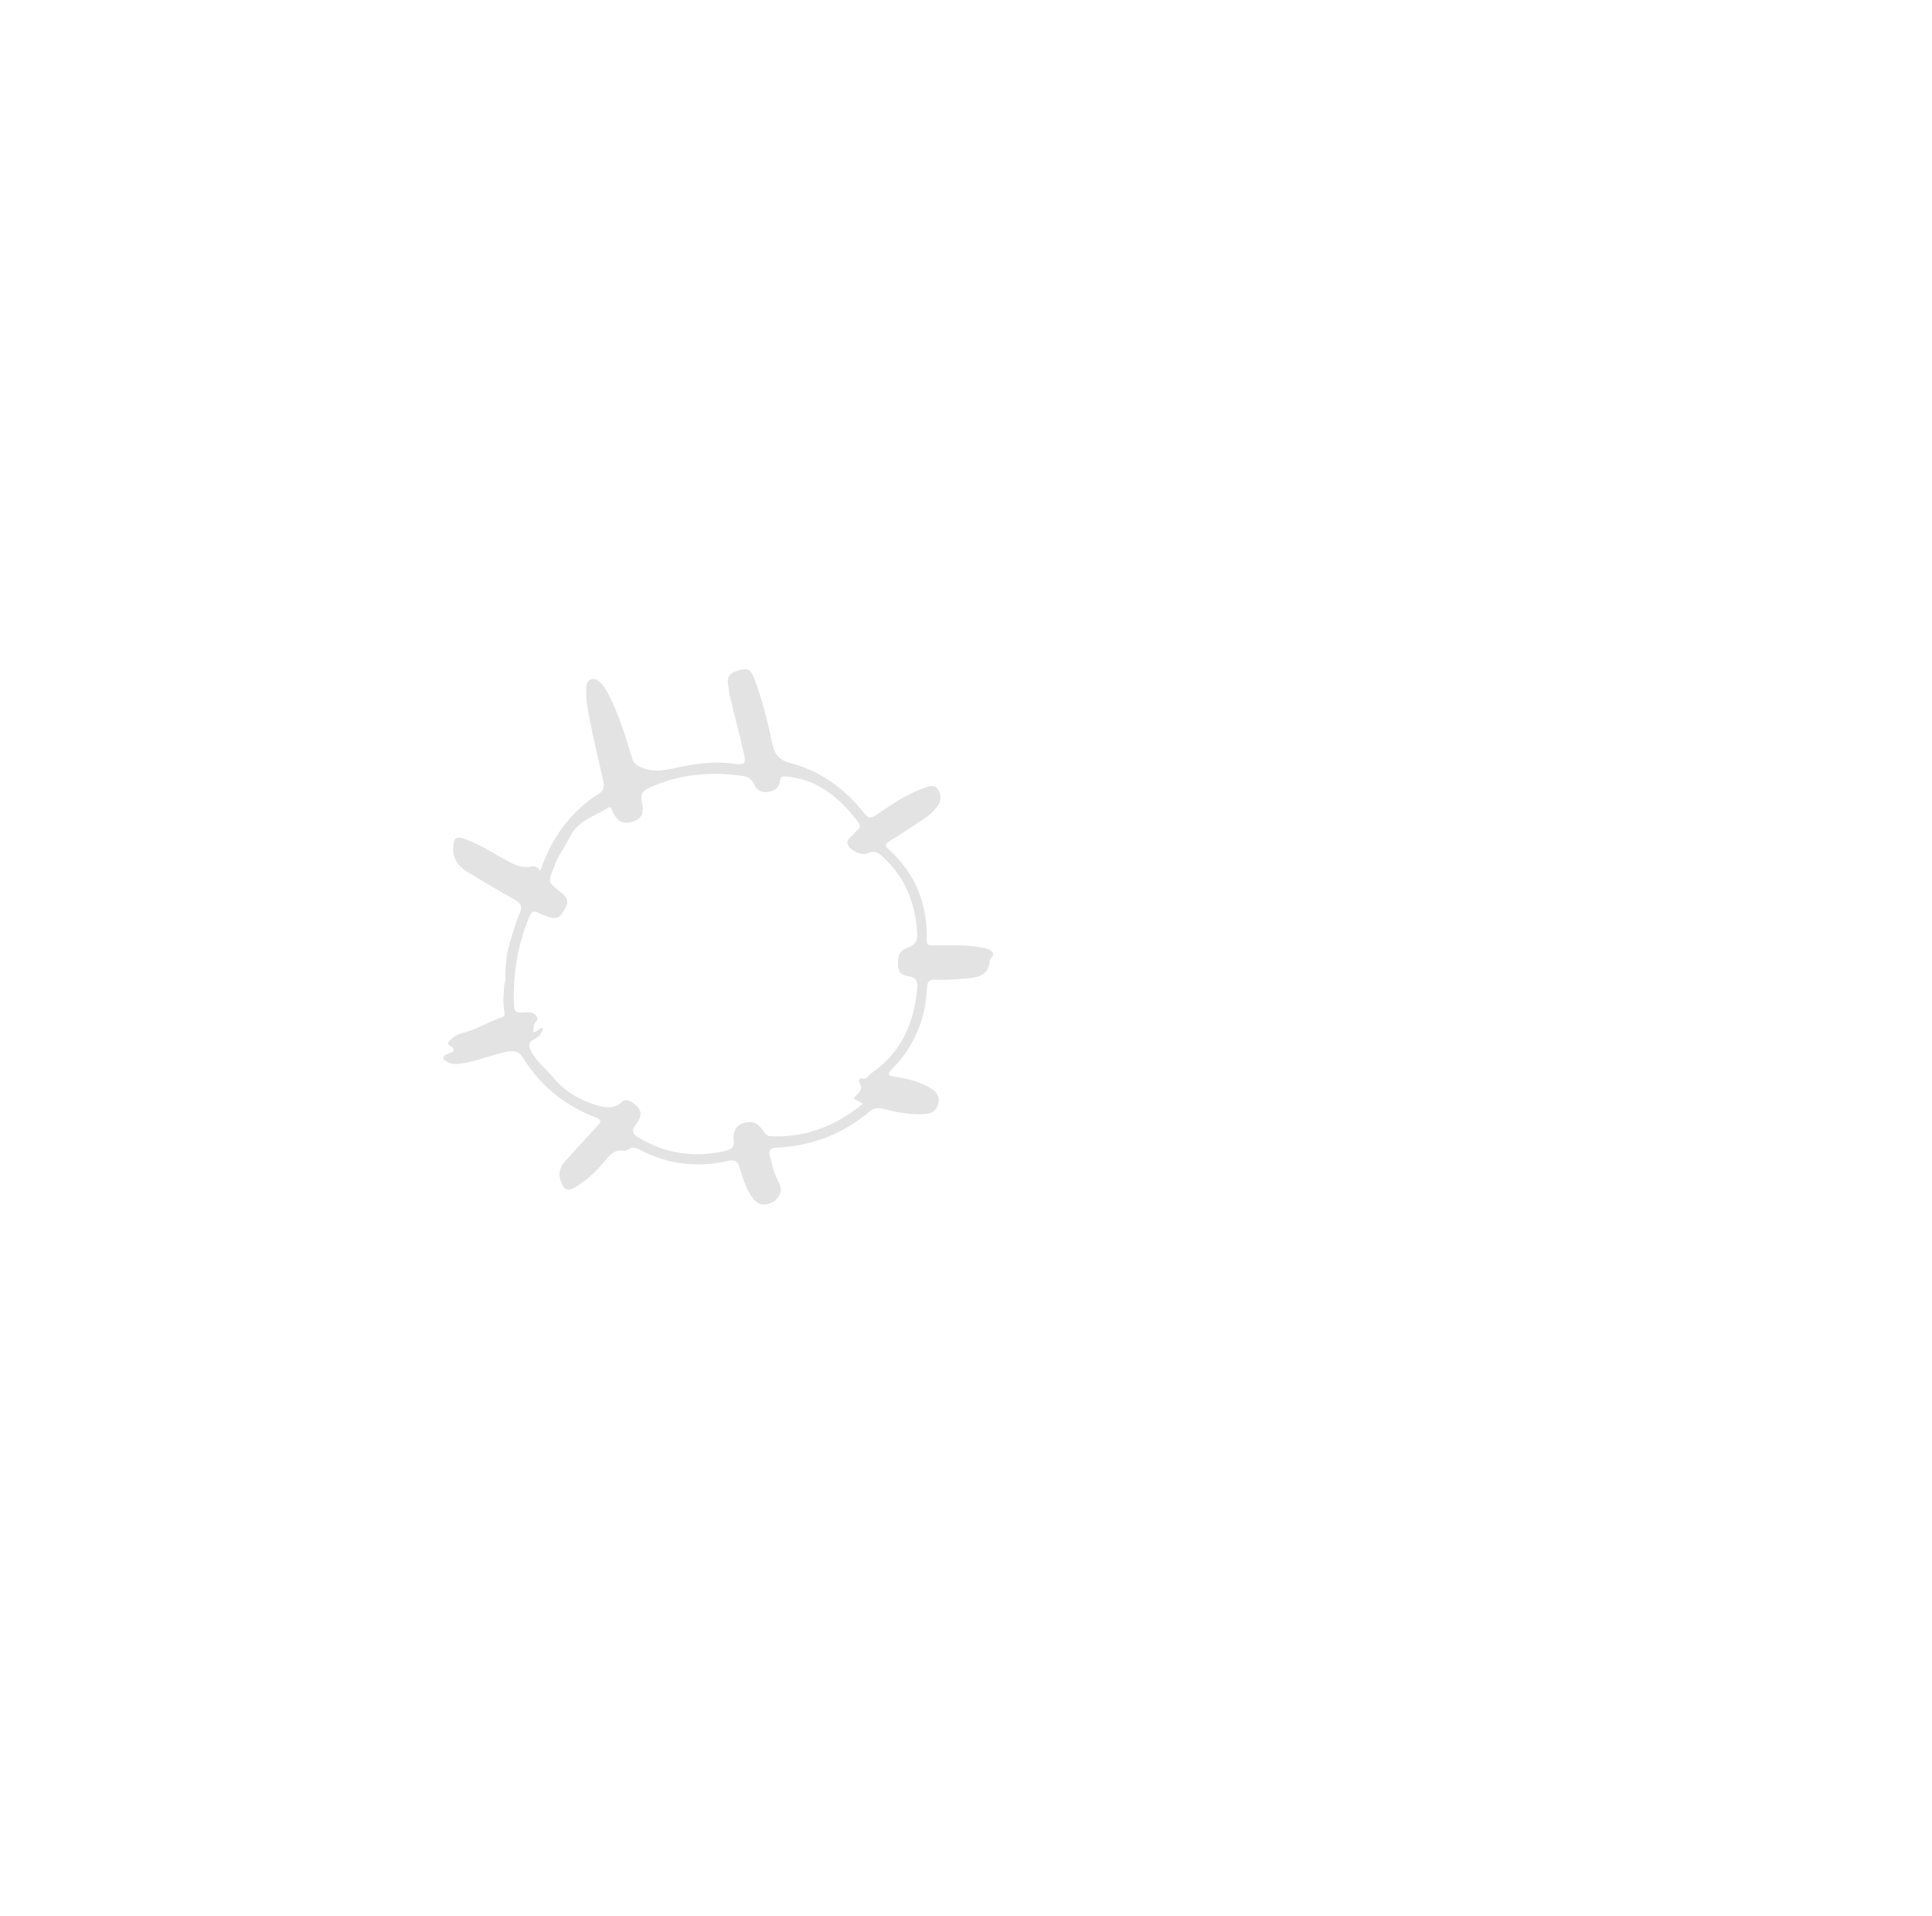
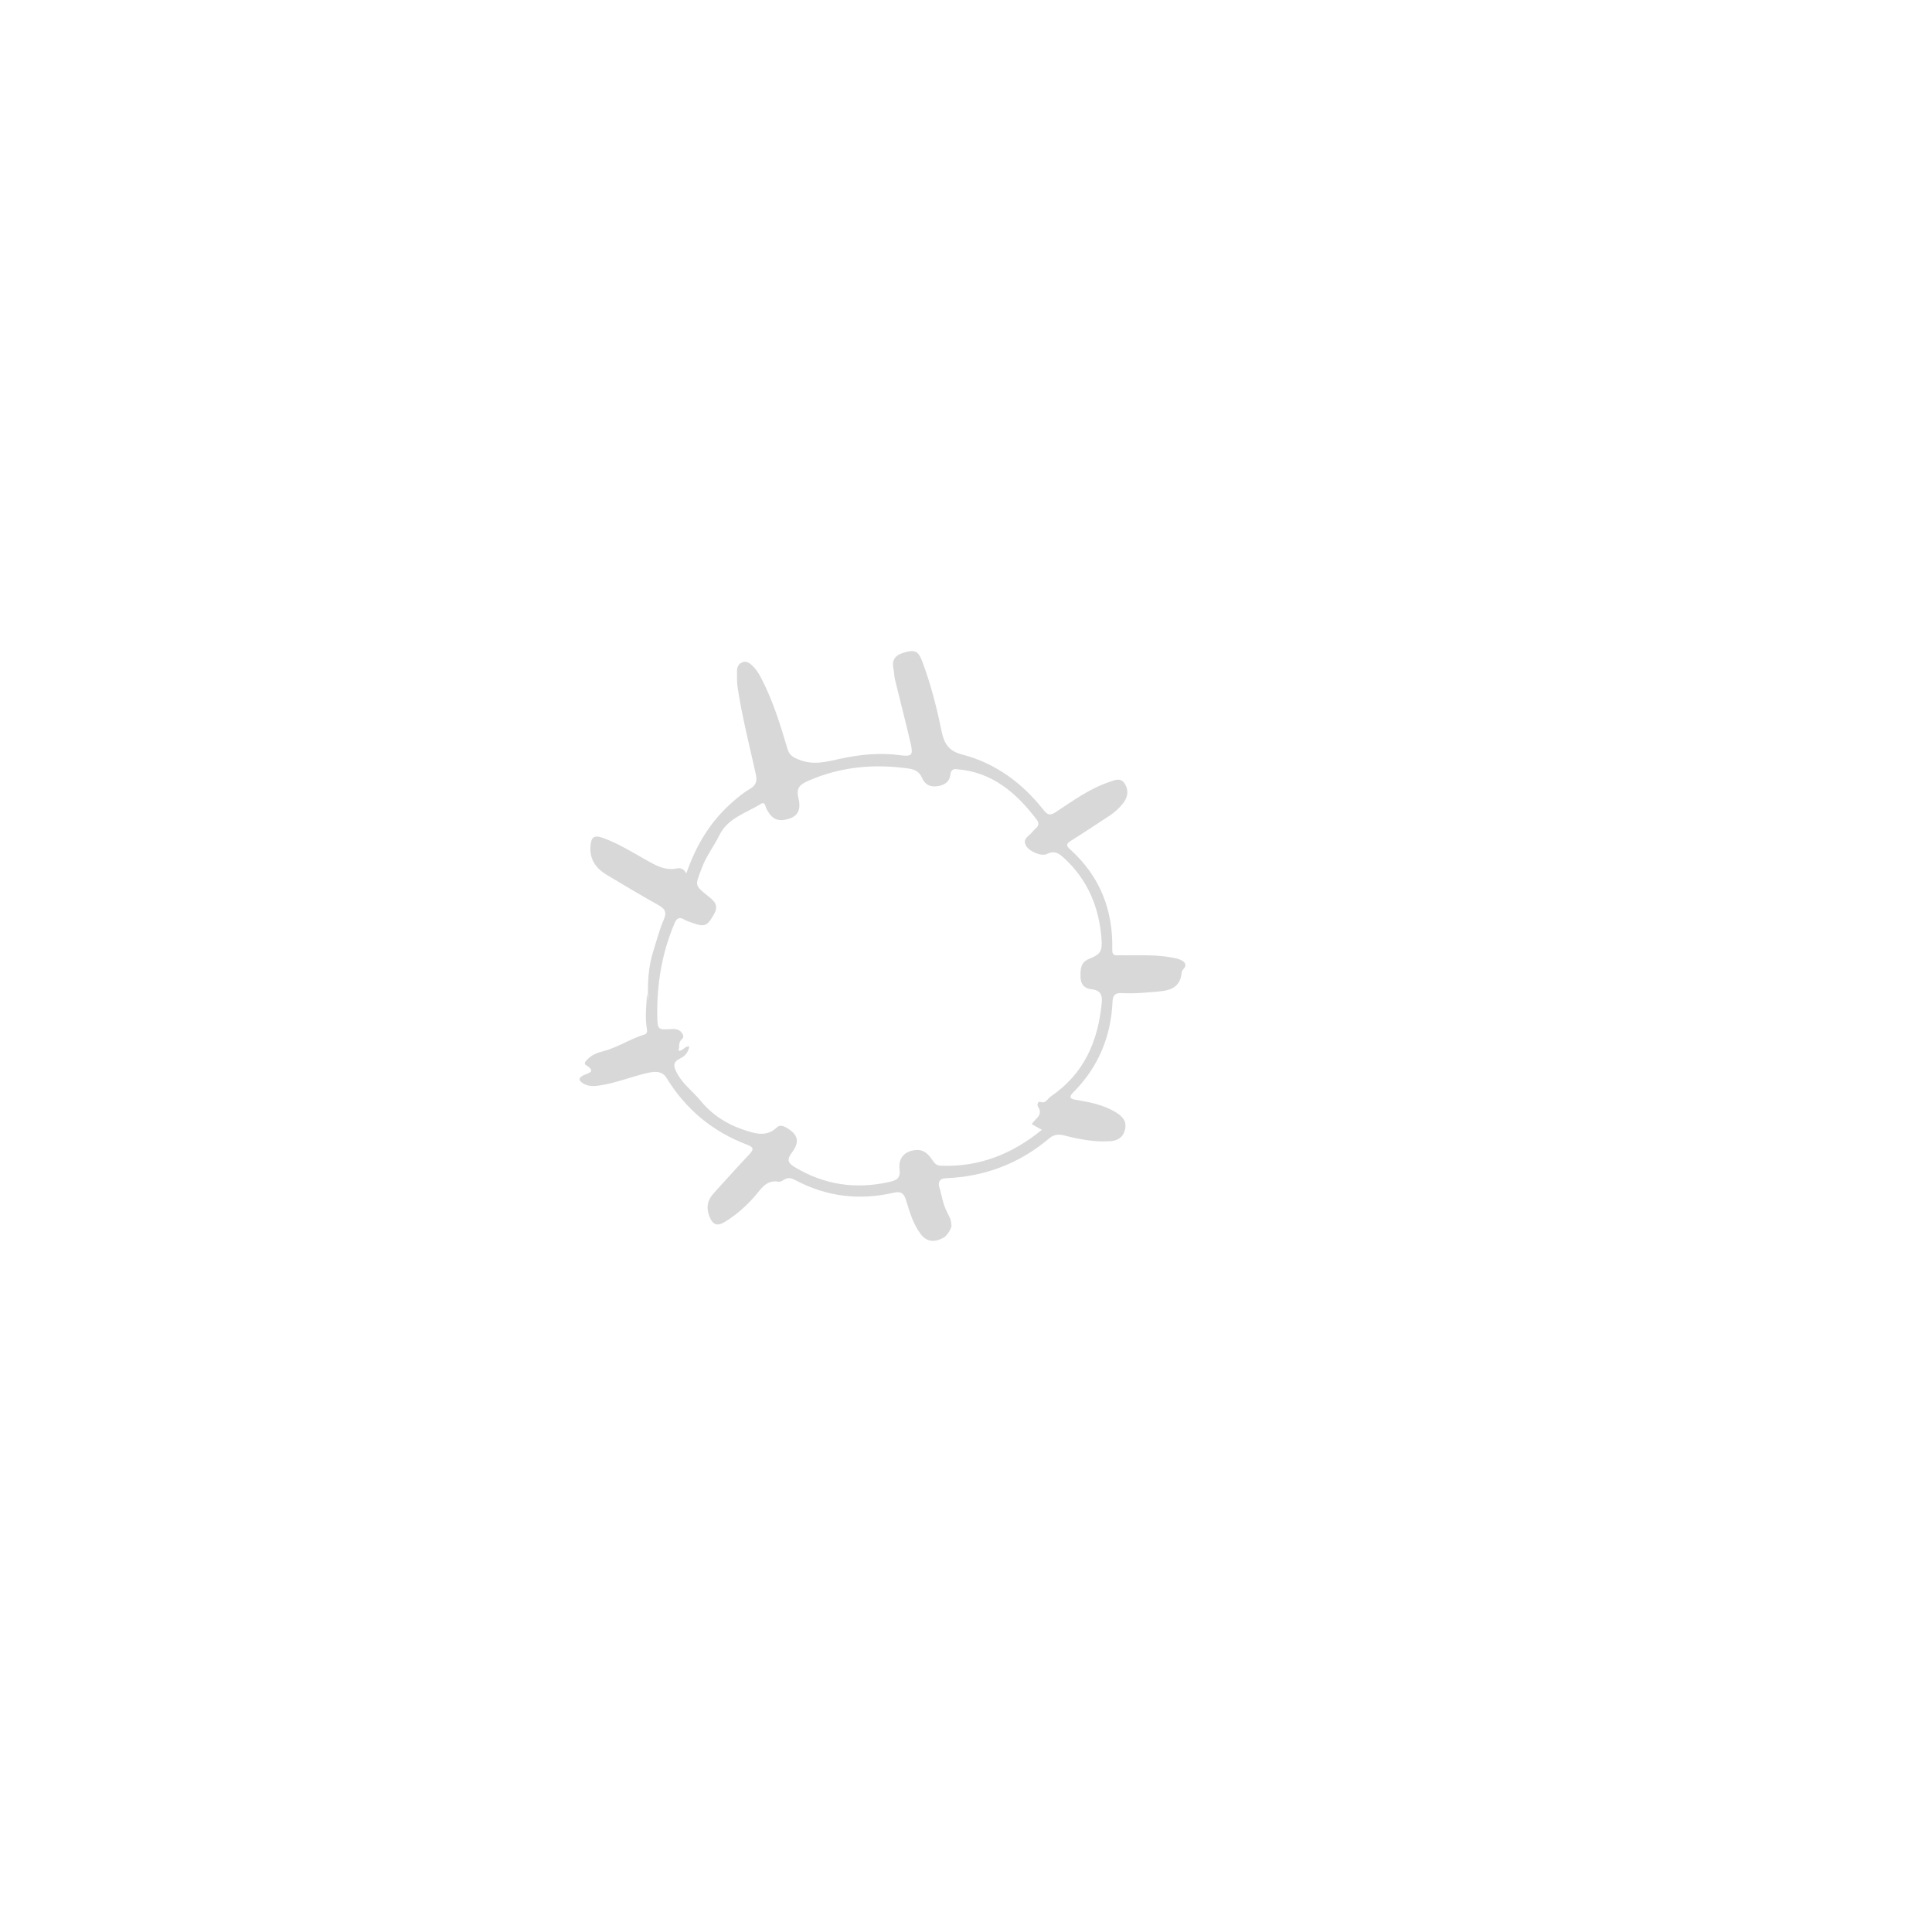
<svg xmlns="http://www.w3.org/2000/svg" version="1.1" id="Layer_1" x="0px" y="0px" width="2127px" height="2109px" viewBox="0 0 2127 2109" enable-background="new 0 0 2127 2109" xml:space="preserve">
-   <path fill="#E3E3E3" d="M853.42,1321.655c-10.042,6.558-18.512,5.506-24.596-2.611c-7.633-10.186-11.044-22.29-14.702-34.161  c-2.101-6.82-5.333-8.625-12.326-7.015c-34.275,7.889-67.195,3.944-98.347-12.693c-4.056-2.163-7.597-2.755-11.557-0.039  c-1.414,0.973-3.452,1.971-4.976,1.696c-12.456-2.248-17.504,7.431-23.909,14.705c-8.695,9.874-18.413,18.507-29.624,25.372  c-7.885,4.829-12.287,3.048-15.672-5.646c-3.369-8.653-1.836-16.169,4.446-22.985c11.852-12.855,23.358-26.042,35.444-38.673  c5.454-5.701,3.8-7.483-2.729-9.977c-34.131-13.024-60.709-35.189-79.89-66.438c-5.178-8.436-14.415-6.169-21.898-4.319  c-14.374,3.55-28.254,9.038-42.938,11.498c-6.178,1.033-12.486,1.851-18.22-1.542c-3.998-2.366-6.151-5.109-0.219-8.192  c4.321-2.243,13.976-3.334,2.756-10.287c-2.822-1.75,0.128-4.245,1.617-5.854c4.21-4.549,10.025-6.576,15.656-8.033  c14.399-3.725,26.759-12.271,40.872-16.562c2.703-0.82,3.298-2.604,2.761-5.527c-2.155-11.754-0.52-23.61,0.127-35.579  c0.37,2.573,0.739,5.146,1.108,7.722c-0.665-16.759-0.161-33.379,4.977-49.527c3.402-10.692,6.135-21.685,10.599-31.92  c3.311-7.591,1.208-10.913-5.315-14.563c-17.334-9.704-34.414-19.866-51.442-30.102c-10.546-6.338-17.34-14.975-16.505-28.293  c0.613-9.796,3.485-12.012,13.029-8.549c14.305,5.191,27.219,13.175,40.393,20.58c10.35,5.817,20.271,12.332,33.113,9.705  c3.49-0.715,6.897,0.408,9.264,5.06c9.596-27.913,23.674-51.267,44.763-70.118c5.776-5.163,11.657-10.217,18.318-14.054  c6.331-3.651,7.987-7.605,6.334-15.098c-6.326-28.66-13.672-57.125-18.091-86.176c-0.839-5.524-0.736-11.225-0.678-16.84  c0.038-3.696,1.41-7.146,5.169-8.652c3.784-1.517,6.872,0.227,9.661,2.782c3.771,3.453,6.521,7.546,8.905,12.086  c11.934,22.733,19.488,47.095,26.707,71.562c1.866,6.322,5.378,8.336,11.592,10.834c14.491,5.83,27.563,1.986,41.42-1  c19.465-4.199,39.238-6.22,59.204-3.529c11.903,1.602,13.587,0.198,10.905-11.473c-4.916-21.376-10.514-42.595-15.682-63.916  c-0.901-3.718-0.876-7.655-1.63-11.418c-1.766-8.801,2.377-13.324,10.433-15.637c11.008-3.164,14.374-1.921,18.406,8.779  c8.488,22.53,14.439,45.84,19.244,69.361c2.529,12.378,6.793,20.076,20.586,23.646c33.512,8.677,60.283,28.582,81.595,55.68  c4.054,5.155,6.872,5.292,12.319,1.664c17.001-11.325,33.718-23.339,53.346-29.977c5.175-1.751,11.196-4.659,15.264,1.767  c4.081,6.446,3.104,13.298-1.331,19.139c-3.932,5.176-8.792,9.599-14.353,13.186c-12.711,8.203-25.218,16.724-38.071,24.693  c-4.566,2.832-5.135,4.734-1.03,8.42c29.944,26.87,43.315,60.809,42.29,100.684c-0.165,6.466,4.154,5.24,7.822,5.309  c16.885,0.314,33.835-0.949,50.603,2.06c3.475,0.626,7.137,1.163,10.23,2.71c3.589,1.795,6.61,4.592,2.435,9.019  c-0.925,0.983-1.646,2.499-1.779,3.837c-1.391,13.65-10.086,17.443-22.437,18.521c-12.428,1.085-24.795,2.361-37.26,1.67  c-6.259-0.348-9.053,1.772-9.342,8.479c-1.522,35.23-14.342,65.729-39.348,90.823c-4.282,4.299-3.381,6.288,2.289,7.228  c14.073,2.339,28.057,4.971,40.5,12.61c6.56,4.03,11.114,8.961,8.971,17.433c-1.981,7.823-7.466,10.895-15.035,11.389  c-15.614,1.025-30.748-1.992-45.708-5.782c-5.726-1.453-10.312-0.962-14.834,2.858c-29.852,25.229-64.459,38.384-103.415,39.874  c-6.902,0.264-7.762,4.936-6.521,8.831c2.656,8.359,3.128,16.038,7.906,25.298c3.966,7.684,3.718,8.08,4.323,13.608  c-0.674,2.487-0.984,3.265-3.317,7.101 M597.675,1131.58c-0.839,6.301-4.684,9.971-9.079,12.107  c-7.424,3.609-6.784,7.632-3.514,14.062c5.827,11.465,16.151,18.766,23.99,28.293c11.343,13.78,25.764,23.173,42.073,28.652  c10.84,3.642,23.343,8.343,34.172-2.185c2.589-2.517,6.02-1.605,9.123,0.167c11.979,6.836,14.068,14.114,5.688,25.174  c-5.15,6.793-4.009,10.241,2.919,14.412c29.448,17.716,60.78,22.346,94.162,14.91c6.963-1.551,11.793-3.24,10.566-12.604  c-1.078-8.205,2.087-15.891,11.661-18.538c8.879-2.458,15.047-0.032,20.979,8.972c2.072,3.145,4.054,5.664,8.196,5.84  c38.265,1.615,71.312-11.29,101.394-35.844c-4.129-2.294-7.376-4.098-10.09-5.606c3.208-5.743,11.904-8.812,6.212-17.602  c-1.408-2.175,0.436-5.382,1.848-4.815c5.99,2.4,7.46-2.967,10.802-5.229c33.343-22.578,47.553-55.437,51.084-94.195  c0.732-8.021-2.093-12.161-10.395-13.005c-6.683-0.677-10.639-4.623-10.803-11.842c-0.172-7.633-0.352-14.958,8.556-18.508  c11.46-4.569,13.299-7.604,12.339-20.173c-2.399-31.369-13.651-58.635-37.18-80.315c-5.136-4.732-9.54-8.106-17.097-4.357  c-5.794,2.877-17.6-2.32-20.959-7.947c-4.365-7.308,2.921-9.701,5.977-13.835c1.048-1.416,2.39-2.647,3.726-3.816  c2.988-2.606,3.29-5.36,0.877-8.533c-20.494-26.969-44.707-47.973-80.526-50.543c-3.92-0.281-5.332,1.839-5.722,5.194  c-0.867,7.434-5.667,10.618-12.474,11.753c-7.378,1.228-13-1.251-15.936-8.203c-2.491-5.908-6.83-8.391-12.906-9.27  c-34.807-5.03-68.525-2.035-101.029,12.307c-8.073,3.562-12.066,6.986-9.558,17.094c3.305,13.331-1.849,19.72-14.026,21.778  c-9.386,1.588-14.183-3.678-17.988-11.197c-1.043-2.062-1.288-7.488-5.543-4.776c-14.662,9.345-32.824,13.72-41.562,31.536  c-5.389,10.988-12.982,20.552-17.418,32.512c-6.453,17.407-7.957,16.796,6.319,28.153c5.705,4.539,10.961,8.797,6.023,17.705  c-6.744,12.167-9.301,13.657-22.481,8.721c-2.498-0.935-5.139-1.667-7.399-3.021c-4.771-2.855-7.5-1.509-9.595,3.403  c-12.778,29.961-17.978,61.383-17.374,93.732c0.244,13.122,1.056,13.093,14.741,12.186c3.717-0.245,7.194,0.538,9.609,3.573  c1.527,1.916,2.559,4.621,0.382,6.431c-4.057,3.369-2.15,7.784-3.626,11.678C591.649,1136.522,592.863,1131.248,597.675,1131.58z" />
-   <path fill="none" d="M603.149,1273.102c-11.604-0.799-14.533,11.921-26.193,10.58c3.561-9.392-1.036-20.04,8.745-28.165  c5.25-4.361,2.762-10.887-0.921-15.511c-5.826-7.319-14.211-9.208-23.176-8.616c-33.005,2.188-34.962,2.259-35.552-29.387  c-1.459-78.024,11.083-153.807,41.9-226.066c5.053-11.847,11.634-15.093,23.141-8.208c5.45,3.264,11.821,5.03,17.846,7.286  c31.789,11.904,37.953,8.311,54.221-21.033c11.91-21.482-0.768-31.751-14.526-42.7c-34.43-27.391-30.806-25.917-15.242-67.899  c10.699-28.848,29.014-51.913,42.009-78.413c21.074-42.967,64.875-53.52,100.238-76.058c10.264-6.542,10.854,6.547,13.371,11.52  c9.177,18.135,20.745,30.836,43.382,27.006c29.37-4.965,41.799-20.374,33.828-52.523c-6.048-24.381,3.581-32.641,23.052-41.229  c78.393-34.588,159.716-41.812,243.661-29.68c14.652,2.116,25.118,8.106,31.127,22.354c7.08,16.766,20.64,22.745,38.434,19.783  c16.419-2.735,27.995-10.417,30.086-28.346c0.94-8.091,4.346-13.203,13.801-12.525c86.391,6.198,144.784,56.857,194.212,121.898  c5.816,7.651,5.092,14.294-2.116,20.582c-3.223,2.814-6.458,5.783-8.985,9.2c-7.368,9.972-24.94,15.744-14.418,33.368  c8.104,13.571,36.576,26.104,50.552,19.166c18.229-9.043,28.849-0.904,41.235,10.508c56.746,52.291,83.884,118.049,89.669,193.706  c2.318,30.314-2.119,37.632-29.756,48.651c-21.484,8.563-21.052,26.229-20.635,44.639c0.394,17.413,9.937,26.928,26.053,28.562  c20.021,2.034,26.838,12.021,25.072,31.364c-8.521,93.477-42.791,172.728-123.207,227.18c-8.061,5.456-11.607,18.397-26.053,12.608  c-3.404-1.363-7.853,6.372-4.455,11.617c13.728,21.194-7.248,28.599-14.982,42.446c6.544,3.642,14.377,7.99,24.334,13.525  c-72.549,59.218-152.255,90.343-244.539,86.444c-9.991-0.424-14.771-6.498-19.767-14.081c-14.312-21.718-29.185-27.568-50.602-21.64  c-23.088,6.386-30.723,24.923-28.124,44.714c2.96,22.58-8.689,26.655-25.479,30.396c-80.511,17.934-156.08,6.769-227.103-35.962  c-16.708-10.056-19.461-18.373-7.041-34.76c20.212-26.67,15.174-44.224-13.718-60.714c-7.486-4.272-15.761-6.472-22.005-0.4  c-26.115,25.39-56.271,14.052-82.415,5.269c-39.334-13.215-74.116-35.866-101.47-69.104c-18.905-22.979-43.805-40.589-57.859-68.239  c-7.886-15.508-9.432-25.21,8.475-33.911C591.851,1297.153,601.123,1288.299,603.149,1273.102z" />
+   <path fill="#D8D8D8" d="M1040.628,1361.219c-11.064,7.227-20.398,6.066-27.101-2.876c-8.41-11.224-12.169-24.56-16.2-37.64  c-2.314-7.515-5.876-9.504-13.58-7.73c-37.766,8.693-74.038,4.346-108.363-13.984c-4.469-2.384-8.37-3.036-12.733-0.043  c-1.558,1.071-3.804,2.171-5.483,1.869c-13.725-2.478-19.286,8.188-26.343,16.201c-9.581,10.881-20.289,20.393-32.641,27.956  c-8.689,5.32-13.539,3.358-17.268-6.221c-3.712-9.534-2.024-17.815,4.898-25.326c13.06-14.163,25.737-28.694,39.054-42.611  c6.01-6.281,4.187-8.244-3.007-10.992c-37.606-14.351-66.891-38.773-88.025-73.204c-5.705-9.294-15.883-6.797-24.128-4.759  c-15.838,3.912-31.131,9.958-47.31,12.669c-6.807,1.139-13.758,2.04-20.075-1.698c-4.405-2.607-6.778-5.63-0.242-9.027  c4.761-2.472,15.399-3.673,3.037-11.334c-3.109-1.928,0.141-4.678,1.781-6.451c4.638-5.012,11.046-7.244,17.25-8.85  c15.866-4.104,29.484-13.521,45.035-18.249c2.978-0.902,3.634-2.868,3.042-6.09c-2.374-12.95-0.572-26.014,0.14-39.201  c0.408,2.835,0.814,5.669,1.221,8.508c-0.733-18.466-0.178-36.778,5.483-54.571c3.749-11.781,6.761-23.893,11.679-35.17  c3.648-8.364,1.331-12.024-5.856-16.046c-19.099-10.692-37.918-21.889-56.68-33.167c-11.62-6.985-19.107-16.5-18.187-31.174  c0.676-10.794,3.84-13.236,14.356-9.421c15.761,5.721,29.99,14.517,44.507,22.676c11.403,6.41,22.334,13.588,36.484,10.694  c3.845-0.788,7.6,0.45,10.208,5.576c10.573-30.756,26.084-56.488,49.321-77.259c6.365-5.688,12.844-11.257,20.183-15.486  c6.976-4.022,8.801-8.378,6.979-16.635c-6.969-31.579-15.064-62.942-19.933-94.951c-0.925-6.087-0.811-12.368-0.747-18.555  c0.042-4.072,1.554-7.874,5.695-9.533c4.169-1.671,7.572,0.25,10.645,3.065c4.155,3.805,7.185,8.315,9.812,13.317  c13.149,25.047,21.472,51.89,29.427,78.848c2.056,6.966,5.925,9.185,12.772,11.938c15.967,6.424,30.369,2.189,45.638-1.102  c21.447-4.626,43.234-6.853,65.233-3.888c13.116,1.765,14.971,0.217,12.016-12.642c-5.417-23.553-11.585-46.932-17.28-70.425  c-0.992-4.097-0.965-8.434-1.795-12.581c-1.946-9.697,2.619-14.681,11.496-17.229c12.129-3.486,15.837-2.117,20.28,9.673  c9.353,24.824,15.91,50.508,21.204,76.424c2.787,13.639,7.485,22.12,22.682,26.055c36.926,9.56,66.422,31.492,89.904,61.35  c4.467,5.68,7.572,5.831,13.573,1.833c18.731-12.478,37.151-25.715,58.779-33.029c5.701-1.929,12.335-5.133,16.817,1.947  c4.497,7.103,3.42,14.652-1.467,21.087c-4.332,5.704-9.687,10.578-15.814,14.529c-14.006,9.039-27.786,18.427-41.948,27.208  c-5.03,3.12-5.657,5.216-1.134,9.277c32.992,29.606,47.725,67.002,46.597,110.938c-0.183,7.125,4.576,5.774,8.617,5.85  c18.605,0.345,37.281-1.045,55.757,2.27c3.828,0.689,7.863,1.281,11.272,2.985c3.954,1.979,7.282,5.06,2.682,9.938  c-1.019,1.084-1.812,2.754-1.96,4.228c-1.532,15.04-11.113,19.219-24.722,20.407c-13.693,1.195-27.319,2.603-41.054,1.841  c-6.897-0.384-9.976,1.951-10.294,9.341c-1.677,38.818-15.803,72.423-43.354,100.072c-4.719,4.737-3.725,6.929,2.521,7.965  c15.507,2.577,30.914,5.477,44.625,13.894c7.227,4.44,12.246,9.874,9.884,19.209c-2.183,8.62-8.226,12.004-16.566,12.549  c-17.204,1.129-33.879-2.195-50.362-6.371c-6.309-1.602-11.361-1.061-16.345,3.148c-32.892,27.799-71.022,42.293-113.946,43.935  c-7.604,0.291-8.552,5.438-7.185,9.73c2.927,9.211,3.446,17.672,8.711,27.874c4.37,8.466,4.097,8.902,4.763,14.994  c-0.742,2.741-1.083,3.598-3.654,7.823 M758.84,1151.788c-0.925,6.943-5.162,10.987-10.004,13.34  c-8.18,3.978-7.475,8.409-3.872,15.495c6.419,12.632,17.795,20.676,26.433,31.174c12.498,15.183,28.388,25.533,46.357,31.569  c11.943,4.013,25.72,9.191,37.651-2.407c2.853-2.773,6.634-1.769,10.052,0.184c13.199,7.532,15.501,15.551,6.268,27.737  c-5.675,7.485-4.418,11.284,3.216,15.88c32.446,19.521,66.968,24.622,103.75,16.428c7.672-1.709,12.994-3.569,11.641-13.888  c-1.188-9.04,2.3-17.508,12.849-20.425c9.783-2.709,16.579-0.035,23.114,9.885c2.284,3.466,4.468,6.241,9.031,6.436  c42.161,1.779,78.574-12.439,111.719-39.494c-4.549-2.528-8.126-4.516-11.117-6.177c3.535-6.328,13.117-9.71,6.846-19.396  c-1.552-2.396,0.479-5.93,2.035-5.304c6.601,2.643,8.22-3.27,11.902-5.763c36.738-24.878,52.395-61.082,56.286-103.786  c0.807-8.839-2.306-13.4-11.454-14.329c-7.363-0.747-11.723-5.095-11.903-13.05c-0.189-8.409-0.388-16.48,9.429-20.392  c12.627-5.035,14.652-8.378,13.596-22.228c-2.645-34.563-15.042-64.605-40.968-88.494c-5.659-5.213-10.511-8.931-18.838-4.8  c-6.384,3.17-19.392-2.556-23.093-8.756c-4.811-8.052,3.219-10.689,6.586-15.244c1.154-1.56,2.633-2.916,4.105-4.204  c3.293-2.872,3.625-5.907,0.966-9.402c-22.581-29.716-49.26-52.859-88.727-55.69c-4.319-0.31-5.875,2.026-6.305,5.722  c-0.955,8.192-6.244,11.699-13.744,12.95c-8.129,1.354-14.324-1.378-17.56-9.038c-2.745-6.509-7.525-9.246-14.219-10.213  c-38.352-5.543-75.503-2.243-111.317,13.56c-8.896,3.925-13.295,7.697-10.532,18.835c3.643,14.688-2.037,21.728-15.454,23.995  c-10.341,1.75-15.628-4.052-19.82-12.337c-1.149-2.271-1.419-8.25-6.107-5.262c-16.155,10.296-36.167,15.116-45.794,34.747  c-5.938,12.106-14.304,22.645-19.192,35.822c-7.11,19.181-8.767,18.507,6.962,31.021c6.286,5.001,12.077,9.693,6.637,19.508  c-7.431,13.406-10.248,15.047-24.771,9.609c-2.752-1.03-5.662-1.837-8.152-3.329c-5.257-3.146-8.264-1.663-10.573,3.75  c-14.079,33.012-19.809,67.633-19.144,103.278c0.269,14.458,1.165,14.426,16.243,13.426c4.095-0.27,7.927,0.594,10.588,3.938  c1.683,2.111,2.819,5.092,0.421,7.086c-4.47,3.712-2.37,8.576-3.996,12.868C752.199,1157.233,753.537,1151.423,758.84,1151.788z" />
</svg>
